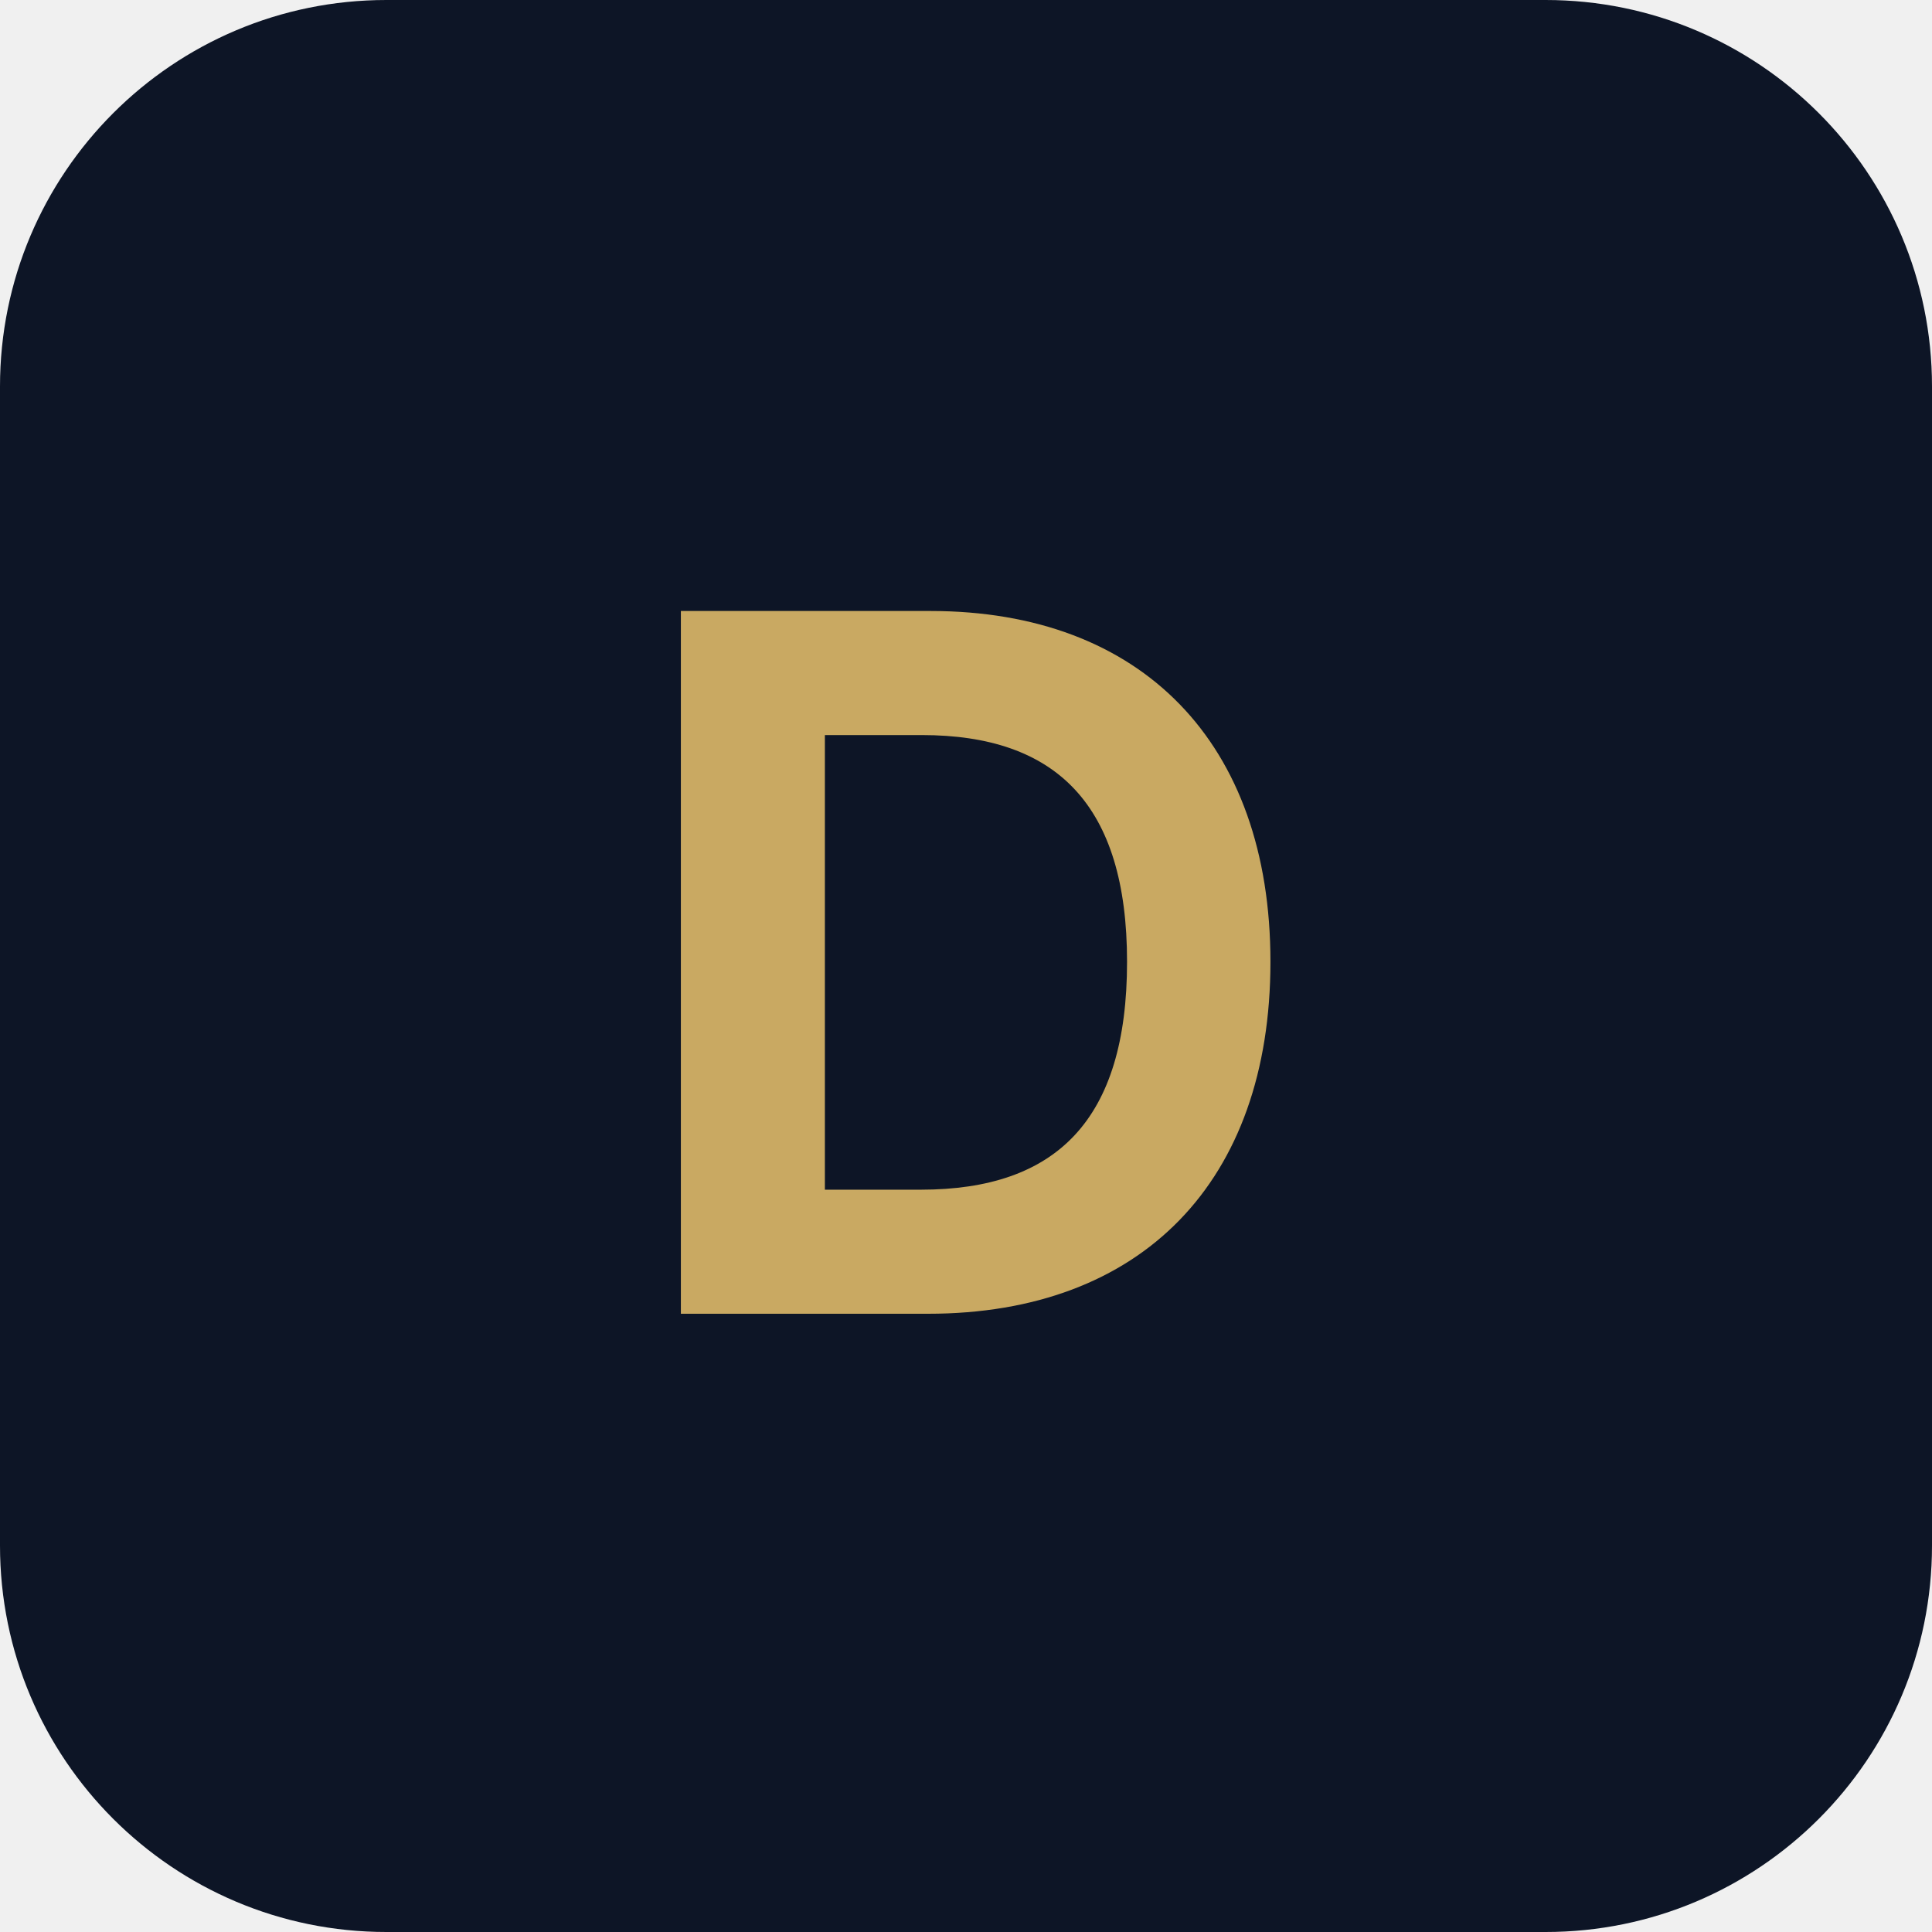
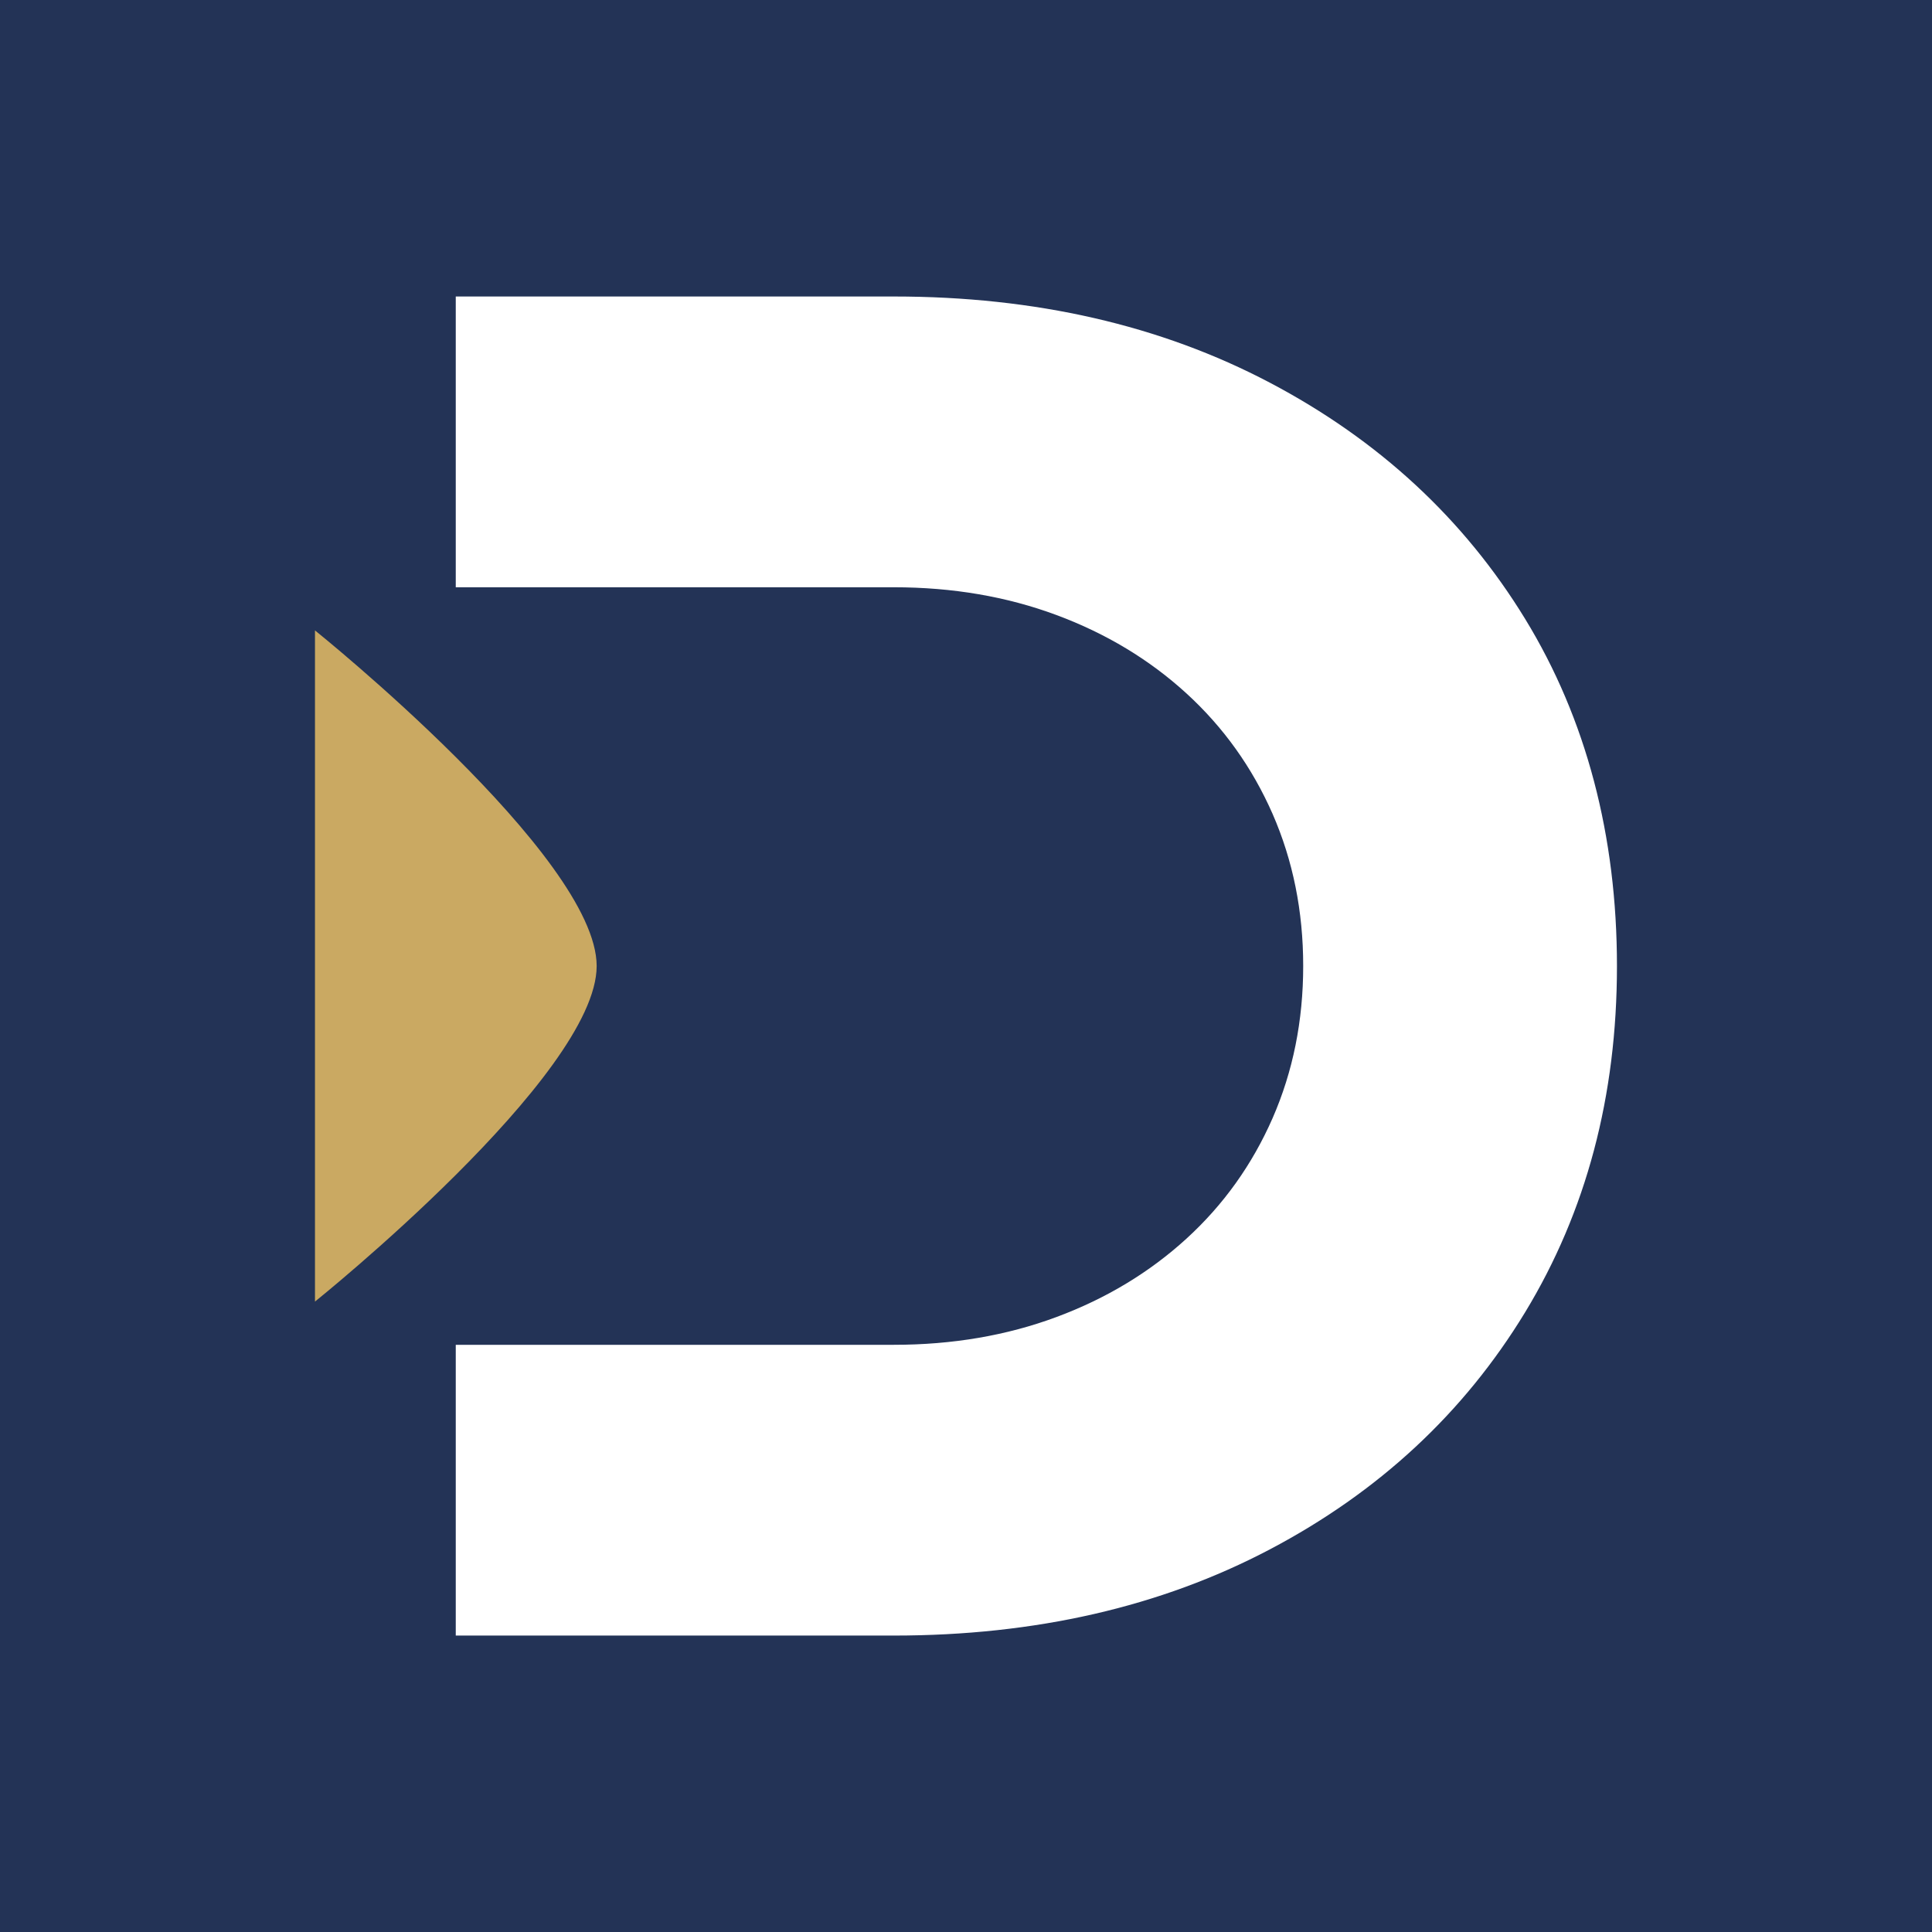
- <svg xmlns="http://www.w3.org/2000/svg" viewBox="0 0 100 100">
-   <rect width="100" height="100" rx="20" fill="#0d1526" />
-   <text x="50" y="68" font-family="Inter, sans-serif" font-size="50" font-weight="700" fill="#c9a962" text-anchor="middle">D</text>
+ <svg xmlns="http://www.w3.org/2000/svg" id="Layer_1" viewBox="0 0 300 300">
+   <defs>
+     <style>.cls-1{fill:#caa962;}.cls-2{fill:#fff;}.cls-3{fill:#233356;}</style>
+   </defs>
+   <rect class="cls-3" x="0" y="0" width="300" height="300" />
+   <path class="cls-2" d="M236.82,96.1c-9.51-15.54-22.72-27.77-39.66-36.69-16.93-8.91-36.39-13.37-58.37-13.37h-68.02v45.15h68.02c9.11,0,17.53,1.44,25.25,4.31,7.72,2.87,14.46,6.93,20.2,12.18,5.74,5.25,10.2,11.49,13.37,18.71,3.16,7.23,4.75,15.1,4.75,23.61s-1.59,16.39-4.75,23.62c-3.17,7.23-7.63,13.47-13.37,18.71-5.75,5.25-12.48,9.31-20.2,12.18-7.72,2.87-16.14,4.31-25.25,4.31h-68.02v45.15h68.02c21.98,0,41.44-4.46,58.37-13.37,16.93-8.91,30.15-21.19,39.66-36.83,9.5-15.64,14.26-33.56,14.26-53.76s-4.75-38.36-14.26-53.91Z" />
+   <path class="cls-1" d="M48.91,97.89v104.22s43.74-35.1,43.74-52.11c0-17.01-43.74-52.11-43.74-52.11Z" />
</svg>
